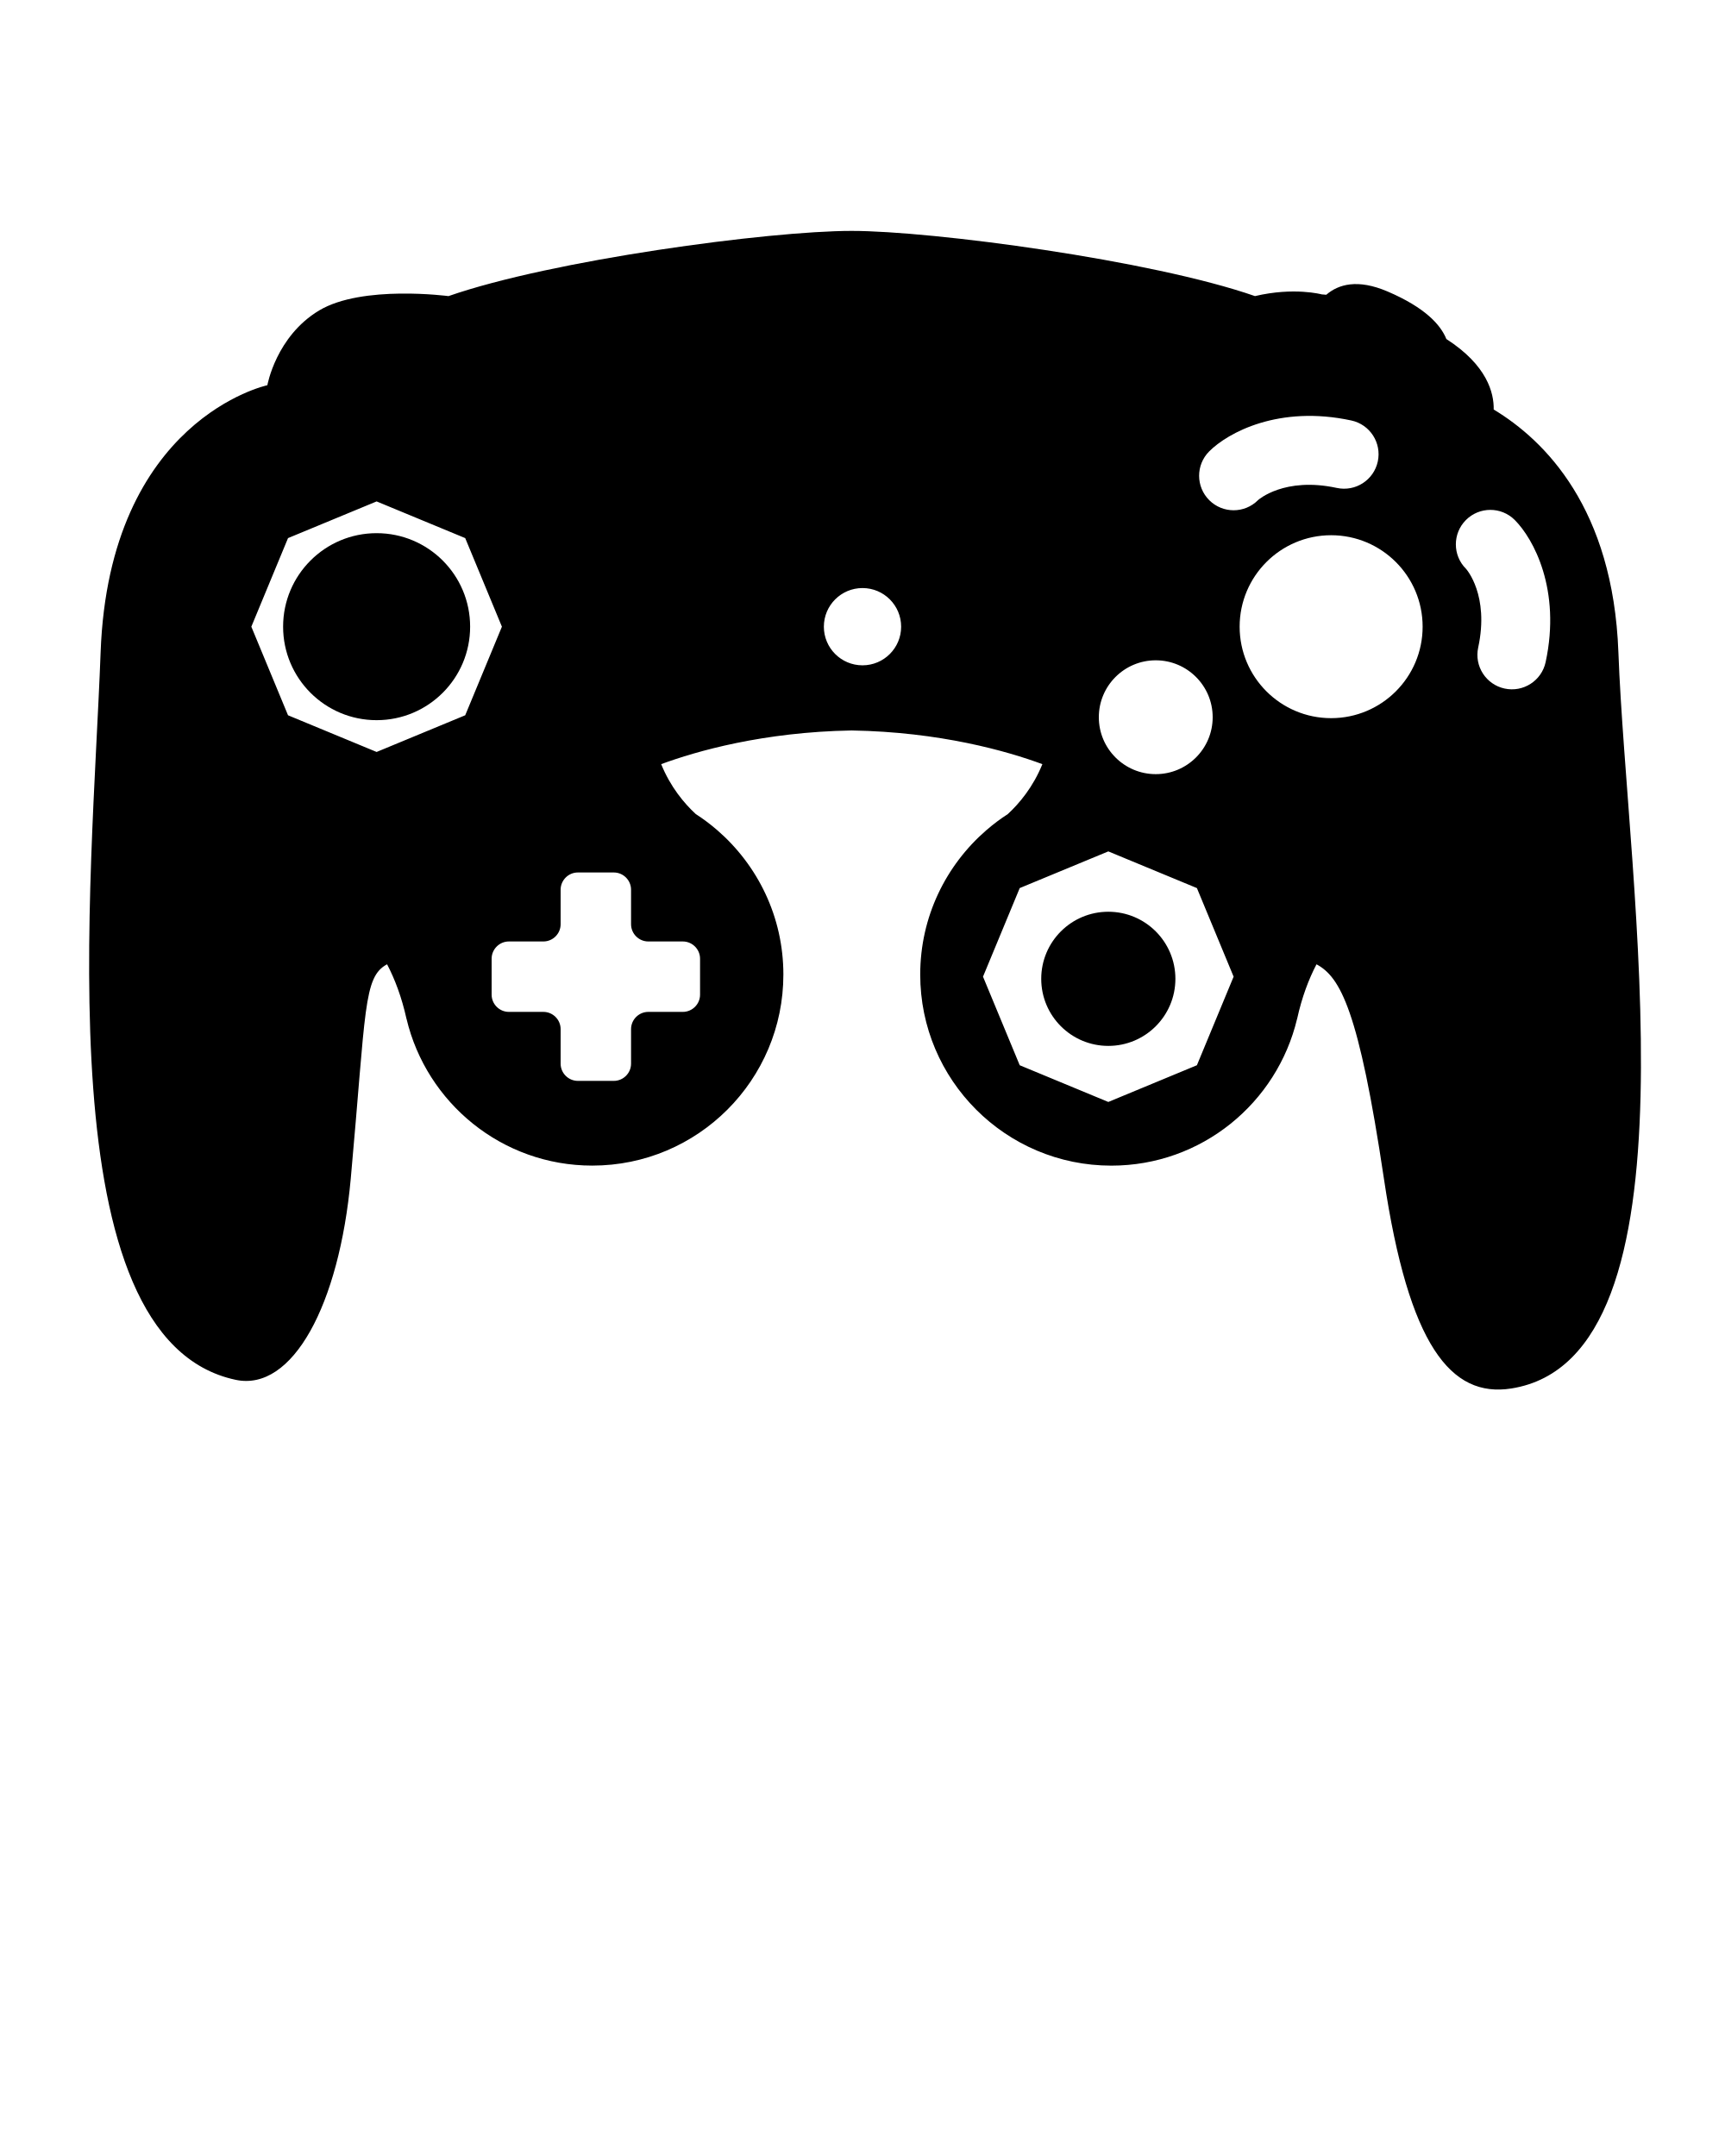
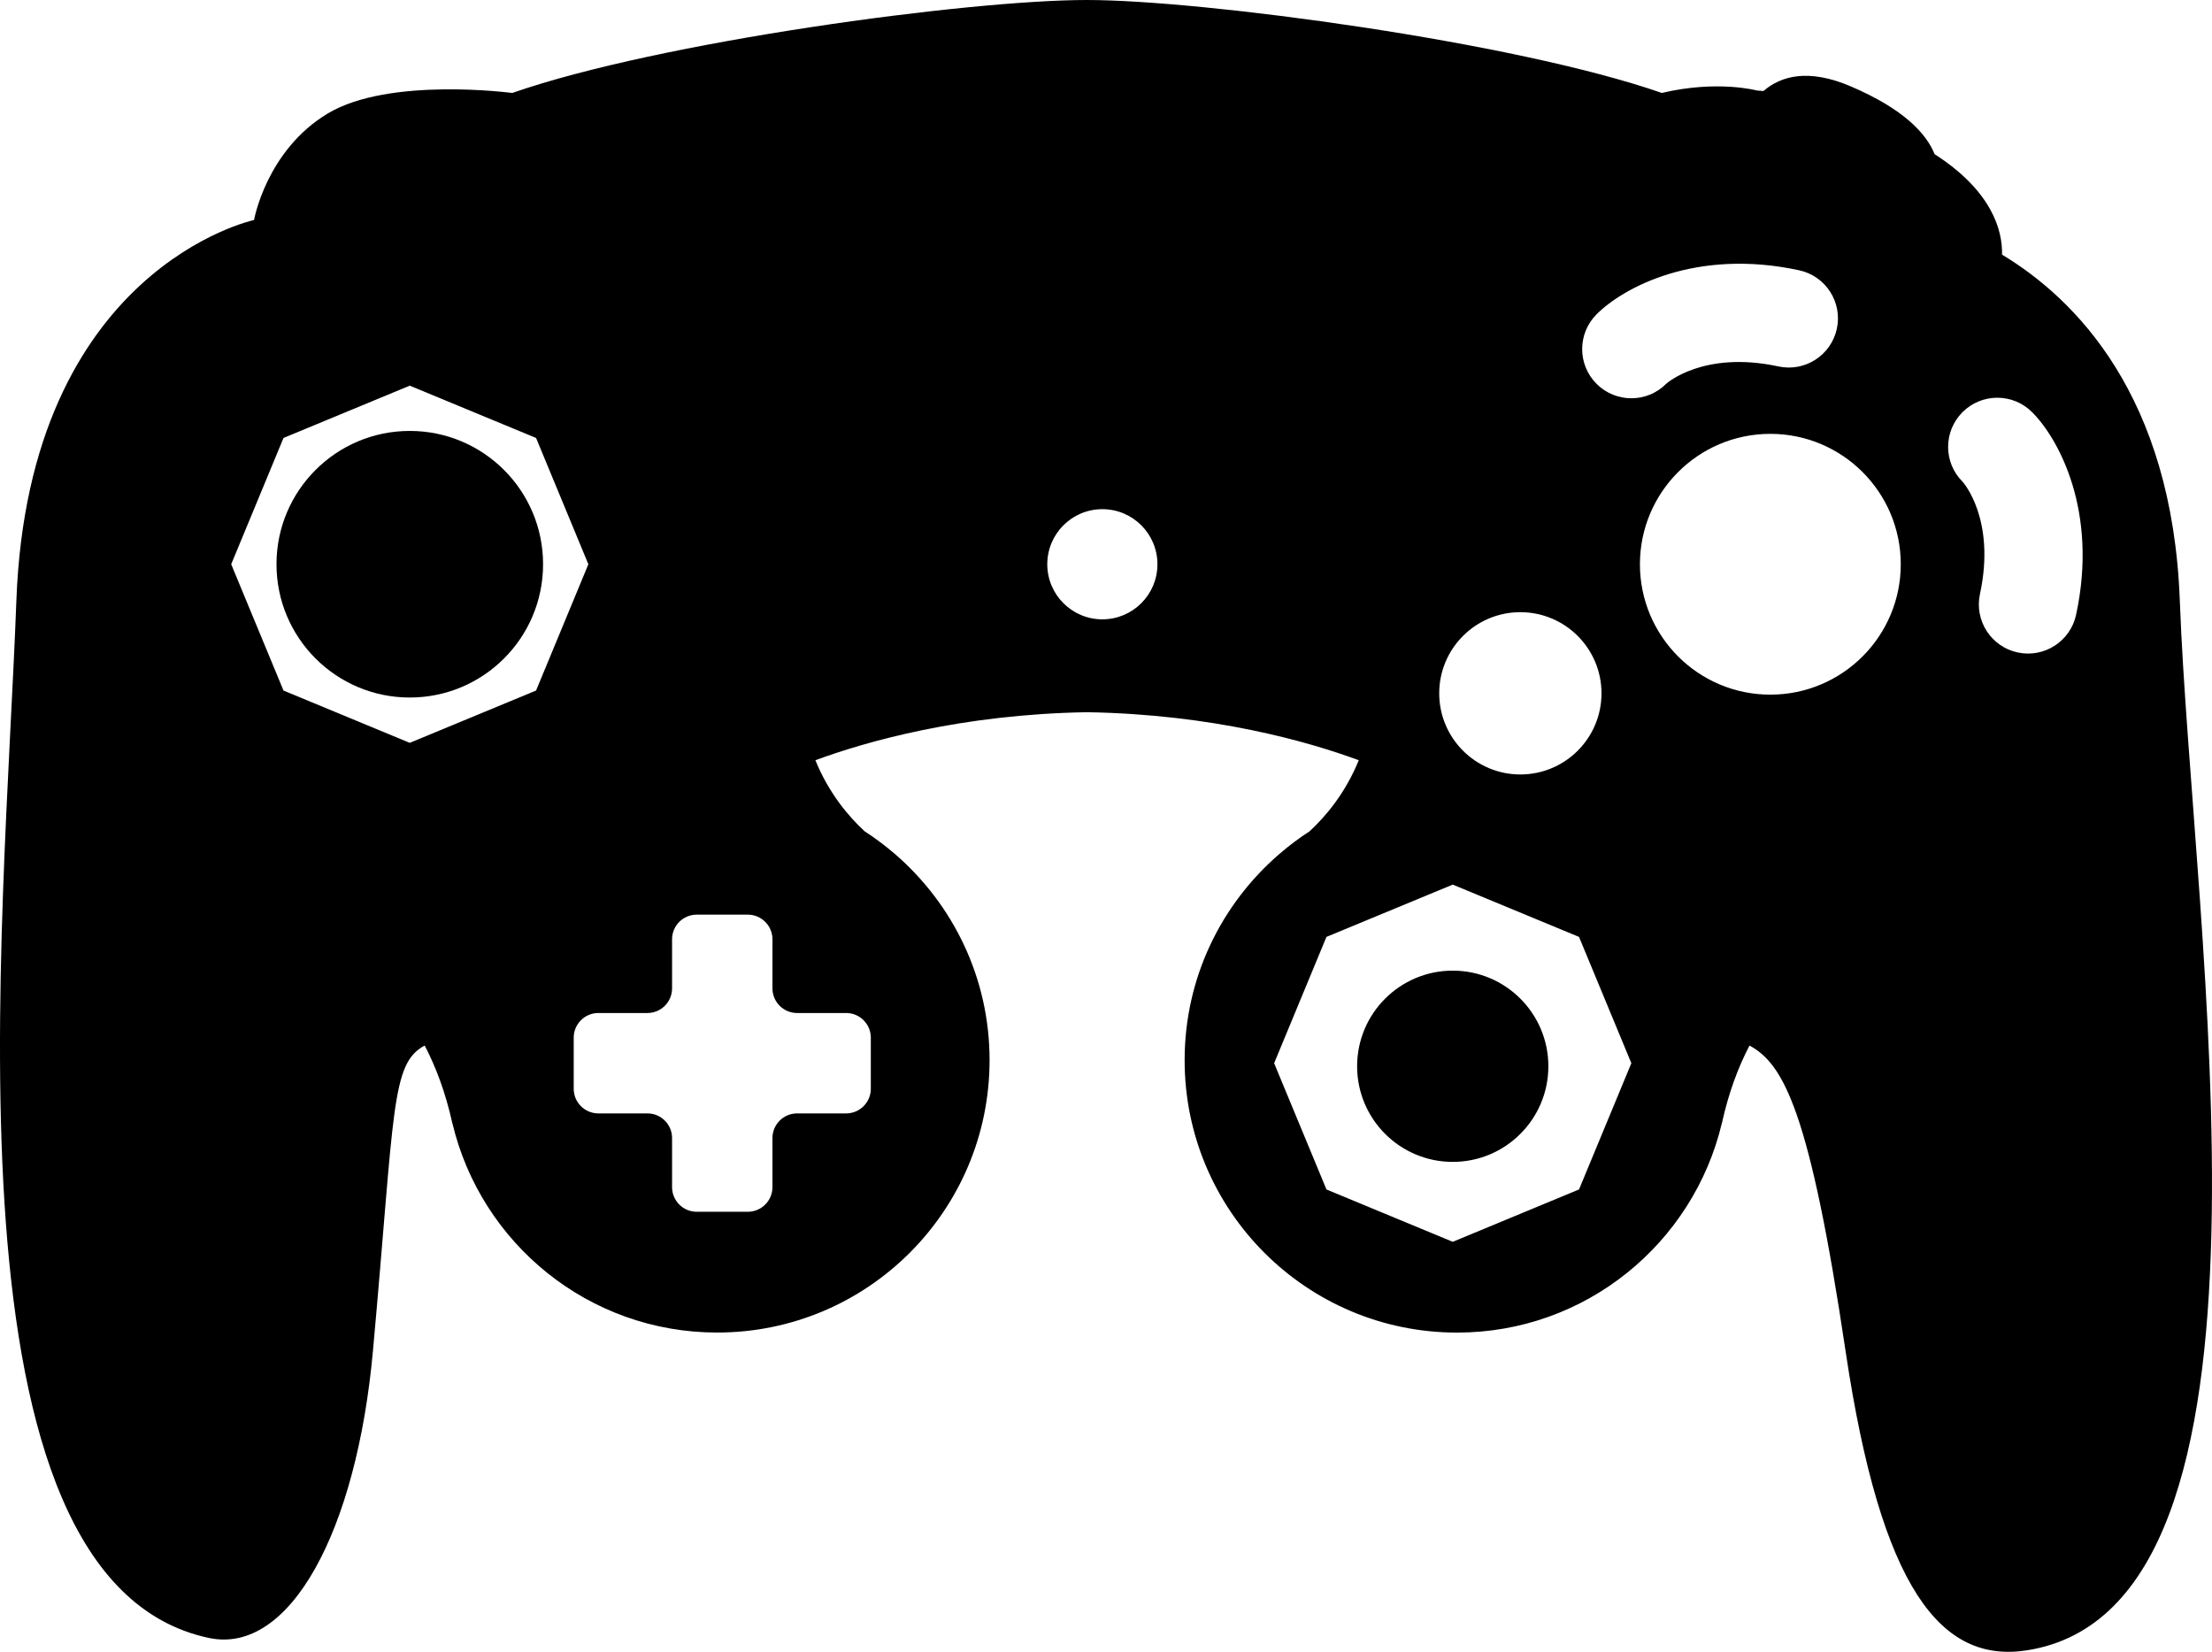
- <svg xmlns="http://www.w3.org/2000/svg" version="1.1" x="0px" y="0px" viewBox="0 0 100 125" enable-background="new 0 0 100 100" xml:space="preserve">
-   <g>
-     <circle cx="64.25" cy="56.75" r="3.889" />
-     <circle cx="21.833" cy="36.333" r="5.421" />
-     <path d="M93.82,37.813c-0.309-8.337-4.25-12.274-7.229-14.07c0.02-0.963-0.383-2.568-2.744-4.087   c-0.33-0.821-1.226-1.823-3.41-2.757c-1.737-0.743-2.848-0.417-3.551,0.19c-0.087-0.008-0.174-0.015-0.261-0.021   c0,0-0.001,0-0.001,0s-1.603-0.437-3.871,0.099c-5.982-2.085-18.699-3.78-23.384-3.78c-4.808,0-17.391,1.695-23.37,3.781   c0,0-5-0.667-7.5,0.833s-3,4.333-3,4.333S6.333,24.29,5.833,37.812S2.578,77.656,13.667,80c3.287,0.694,6-4.333,6.667-11.666   c0.894-9.831,0.722-11.684,2.105-12.428c0.453,0.868,0.846,1.901,1.125,3.161l0.002-0.001c1.159,4.879,5.534,8.513,10.768,8.513   c6.119,0,11.079-4.96,11.079-11.079c0-3.349-1.492-6.343-3.84-8.375l0.002-0.001c0,0-0.009-0.005-0.01-0.005   c-0.389-0.336-0.8-0.645-1.233-0.924c-0.667-0.617-1.462-1.561-2.003-2.891c2.053-0.758,5.924-1.865,11.041-1.953   c5.126,0.085,9.004,1.194,11.058,1.953c-0.541,1.33-1.334,2.275-2.002,2.892c-0.434,0.28-0.844,0.589-1.232,0.925   c-0.002,0-0.01,0.005-0.01,0.005l0.002,0.001c-2.348,2.032-3.84,5.026-3.84,8.375c0,6.119,4.961,11.079,11.079,11.079   c5.233,0,9.608-3.634,10.769-8.513l0.002,0.001c0.277-1.26,0.67-2.293,1.123-3.161c1.385,0.744,2.453,2.664,3.908,12.428   c1.44,9.666,3.876,12.722,7.391,12.164C98.812,78.723,94.32,51.334,93.82,37.813z M21.833,43.597l-5.136-2.127l-2.127-5.136   l2.127-5.136l5.136-2.127l5.136,2.127l2.127,5.136l-2.127,5.136L21.833,43.597z M39.583,54.584c0.55,0,1,0.45,1,1v2.083   c0,0.55-0.45,1-1,1h-2c-0.55,0-1,0.45-1,1v2c0,0.55-0.45,1-1,1H33.5c-0.55,0-1-0.45-1-1v-2c0-0.55-0.45-1-1-1h-2   c-0.55,0-1-0.45-1-1v-2.083c0-0.55,0.45-1,1-1h2c0.55,0,1-0.45,1-1v-2c0-0.551,0.45-1,1-1h2.083c0.55,0,1,0.45,1,1v2   c0,0.55,0.45,1,1,1H39.583z M50,38.574c-1.237,0-2.24-1.003-2.24-2.24s1.003-2.24,2.24-2.24s2.24,1.003,2.24,2.24   S51.237,38.574,50,38.574z M67,38.283c1.822,0,3.3,1.478,3.3,3.3s-1.478,3.3-3.3,3.3s-3.3-1.478-3.3-3.3S65.178,38.283,67,38.283z    M69.386,61.76l-5.136,2.129l-5.136-2.129l-2.128-5.135l2.128-5.136l5.136-2.127l5.136,2.127l2.128,5.136L69.386,61.76z    M70.104,29.002c-0.783-0.779-0.787-2.045-0.009-2.828c1.087-1.093,4.048-2.701,8.244-1.795c1.079,0.233,1.766,1.297,1.533,2.376   c-0.232,1.08-1.296,1.767-2.377,1.534c-3.042-0.657-4.549,0.691-4.563,0.705c-0.392,0.394-0.905,0.59-1.419,0.59   C71.004,29.583,70.494,29.39,70.104,29.002z M77.167,41.637c-2.929,0-5.304-2.375-5.304-5.303s2.375-5.303,5.304-5.303   s5.304,2.375,5.304,5.303S80.096,41.637,77.167,41.637z M89.602,38.388c-0.232,1.079-1.297,1.766-2.376,1.533   c-1.08-0.232-1.767-1.296-1.534-2.377c0.657-3.042-0.69-4.549-0.704-4.563c-0.394-0.392-0.591-0.905-0.591-1.419   c0-0.51,0.194-1.02,0.582-1.41c0.778-0.783,2.045-0.787,2.828-0.009C88.899,31.231,90.507,34.192,89.602,38.388z" />
+ <svg xmlns="http://www.w3.org/2000/svg" version="1.1" x="0px" y="0px" viewBox="0 0 89.962 67.176" enable-background="new 0 0 100 100" xml:space="preserve" id="svg2" width="89.962" height="67.176">
+   <defs id="defs2" />
+   <g id="g2" transform="translate(-5.167081,-13.387)">
+     <circle cx="64.25" cy="56.75" r="3.889" id="circle1" />
+     <circle cx="21.833" cy="36.333" r="5.421" id="circle2" />
+     <path d="m 93.82,37.813 c -0.309,-8.337 -4.25,-12.274 -7.229,-14.07 0.02,-0.963 -0.383,-2.568 -2.744,-4.087 -0.33,-0.821 -1.226,-1.823 -3.41,-2.757 -1.737,-0.743 -2.848,-0.417 -3.551,0.19 -0.087,-0.008 -0.174,-0.015 -0.261,-0.021 0,0 -0.001,0 -0.001,0 0,0 -1.603,-0.437 -3.871,0.099 -5.982,-2.085 -18.699,-3.78 -23.384,-3.78 -4.808,0 -17.391,1.695 -23.37,3.781 0,0 -5,-0.667 -7.5,0.833 -2.5,1.5 -3,4.333 -3,4.333 0,0 -9.166,1.956 -9.666,15.478 -0.5,13.522 -3.255,39.844 7.834,42.188 3.287,0.694 6,-4.333 6.667,-11.666 0.894,-9.831 0.722,-11.684 2.105,-12.428 0.453,0.868 0.846,1.901 1.125,3.161 l 0.002,-10e-4 c 1.159,4.879 5.534,8.513 10.768,8.513 6.119,0 11.079,-4.96 11.079,-11.079 0,-3.349 -1.492,-6.343 -3.84,-8.375 l 0.002,-10e-4 c 0,0 -0.009,-0.005 -0.01,-0.005 -0.389,-0.336 -0.8,-0.645 -1.233,-0.924 -0.667,-0.617 -1.462,-1.561 -2.003,-2.891 2.053,-0.758 5.924,-1.865 11.041,-1.953 5.126,0.085 9.004,1.194 11.058,1.953 -0.541,1.33 -1.334,2.275 -2.002,2.892 -0.434,0.28 -0.844,0.589 -1.232,0.925 -0.002,0 -0.01,0.005 -0.01,0.005 l 0.002,0.001 c -2.348,2.032 -3.84,5.026 -3.84,8.375 0,6.119 4.961,11.079 11.079,11.079 5.233,0 9.608,-3.634 10.769,-8.513 l 0.002,0.001 c 0.277,-1.26 0.67,-2.293 1.123,-3.161 1.385,0.744 2.453,2.664 3.908,12.428 1.44,9.666 3.876,12.722 7.391,12.164 11.194,-1.777 6.702,-29.166 6.202,-42.687 z m -71.987,5.784 -5.136,-2.127 -2.127,-5.136 2.127,-5.136 5.136,-2.127 5.136,2.127 2.127,5.136 -2.127,5.136 z m 17.75,10.987 c 0.55,0 1,0.45 1,1 v 2.083 c 0,0.55 -0.45,1 -1,1 h -2 c -0.55,0 -1,0.45 -1,1 v 2 c 0,0.55 -0.45,1 -1,1 H 33.5 c -0.55,0 -1,-0.45 -1,-1 v -2 c 0,-0.55 -0.45,-1 -1,-1 h -2 c -0.55,0 -1,-0.45 -1,-1 v -2.083 c 0,-0.55 0.45,-1 1,-1 h 2 c 0.55,0 1,-0.45 1,-1 v -2 c 0,-0.551 0.45,-1 1,-1 h 2.083 c 0.55,0 1,0.45 1,1 v 2 c 0,0.55 0.45,1 1,1 z M 50,38.574 c -1.237,0 -2.24,-1.003 -2.24,-2.24 0,-1.237 1.003,-2.24 2.24,-2.24 1.237,0 2.24,1.003 2.24,2.24 0,1.237 -1.003,2.24 -2.24,2.24 z m 17,-0.291 c 1.822,0 3.3,1.478 3.3,3.3 0,1.822 -1.478,3.3 -3.3,3.3 -1.822,0 -3.3,-1.478 -3.3,-3.3 0,-1.822 1.478,-3.3 3.3,-3.3 z m 2.386,23.477 -5.136,2.129 -5.136,-2.129 -2.128,-5.135 2.128,-5.136 5.136,-2.127 5.136,2.127 2.128,5.136 z m 0.718,-32.758 c -0.783,-0.779 -0.787,-2.045 -0.009,-2.828 1.087,-1.093 4.048,-2.701 8.244,-1.795 1.079,0.233 1.766,1.297 1.533,2.376 -0.232,1.08 -1.296,1.767 -2.377,1.534 -3.042,-0.657 -4.549,0.691 -4.563,0.705 -0.392,0.394 -0.905,0.59 -1.419,0.59 -0.509,-0.001 -1.019,-0.194 -1.409,-0.582 z m 7.063,12.635 c -2.929,0 -5.304,-2.375 -5.304,-5.303 0,-2.928 2.375,-5.303 5.304,-5.303 2.929,0 5.304,2.375 5.304,5.303 0,2.928 -2.375,5.303 -5.304,5.303 z m 12.435,-3.249 c -0.232,1.079 -1.297,1.766 -2.376,1.533 -1.08,-0.232 -1.767,-1.296 -1.534,-2.377 0.657,-3.042 -0.69,-4.549 -0.704,-4.563 -0.394,-0.392 -0.591,-0.905 -0.591,-1.419 0,-0.51 0.194,-1.02 0.582,-1.41 0.778,-0.783 2.045,-0.787 2.828,-0.009 1.092,1.088 2.7,4.049 1.795,8.245 z" id="path2" />
  </g>
</svg>
